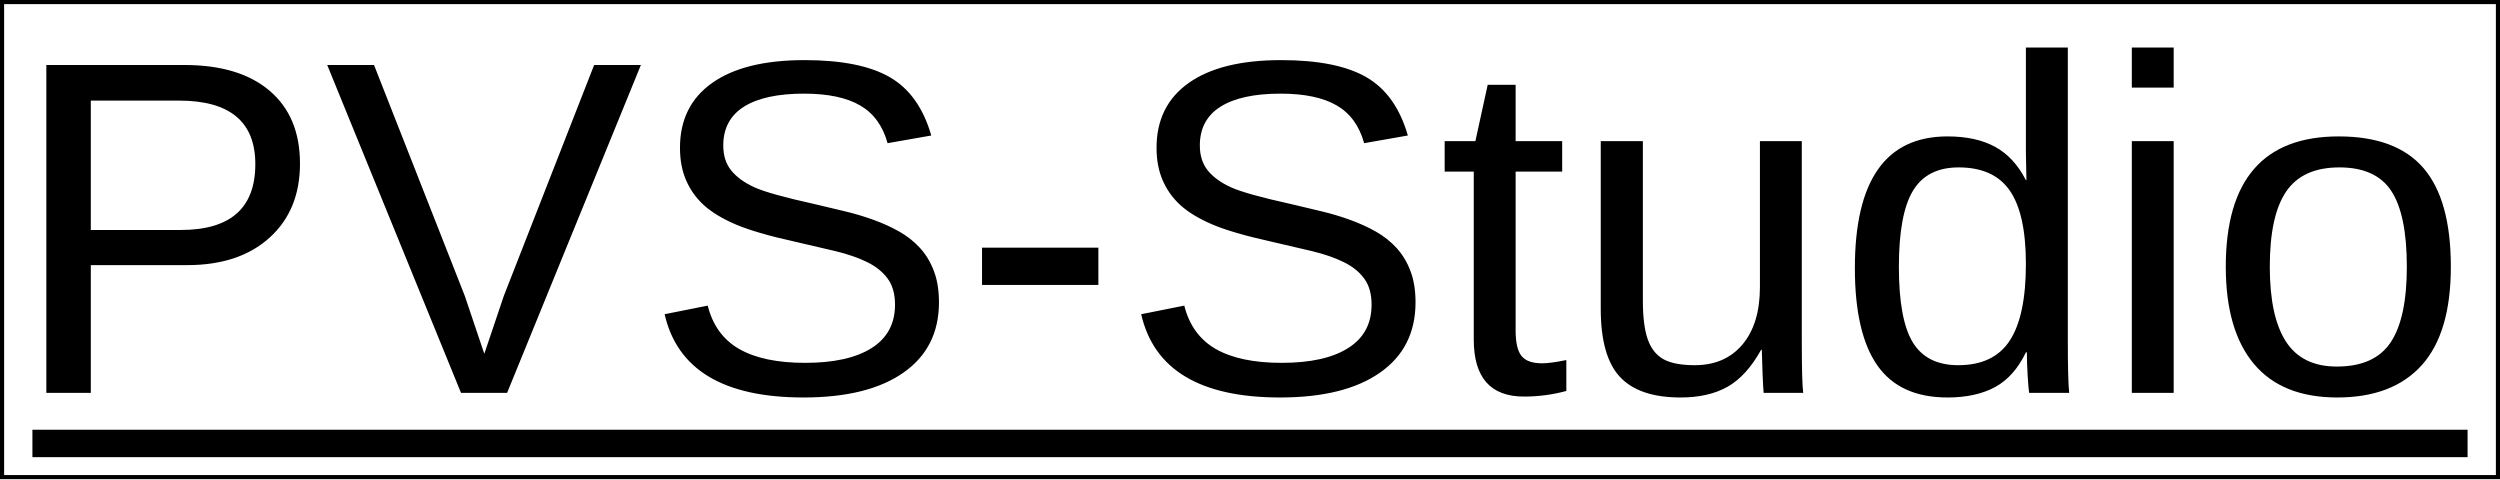
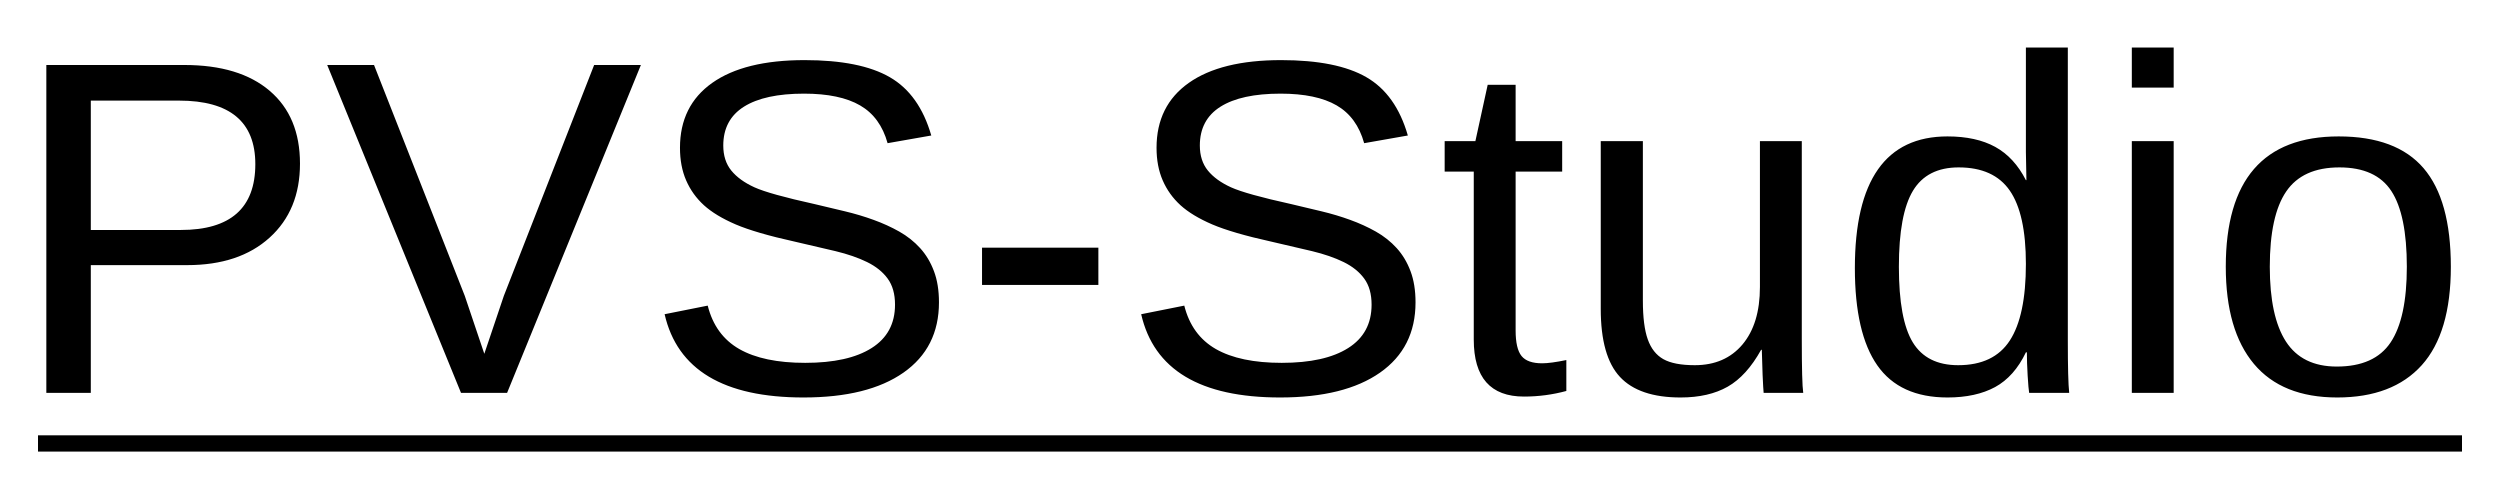
<svg xmlns="http://www.w3.org/2000/svg" xmlns:ns1="http://www.openswatchbook.org/uri/2009/osb" width="600" height="115" viewBox="0 0 600 115" id="svg4273" version="1.1">
  <defs id="defs4275">
    <linearGradient id="linearGradient4138" ns1:paint="solid">
      <stop style="stop-color:#000000;stop-opacity:1;" offset="0" id="stop4140" />
    </linearGradient>
  </defs>
  <g id="layer1" transform="translate(0,-937.3622)">
-     <g id="g5612">
-       <rect y="937.856" x="0.494" height="114.012" width="599.013" id="rect5607" style="fill:none;fill-opacity:1;stroke:#000000;stroke-width:0.988;stroke-linejoin:miter;stroke-miterlimit:4;stroke-dasharray:none;stroke-opacity:1" />
+     <g id="g5612" style="stroke:none">
+       <rect y="937.856" x="0.494" height="114.012" width="599.013" id="rect5607" style="fill:none;fill-opacity:1;stroke:none;stroke-width:0.988;stroke-linejoin:miter;stroke-miterlimit:4;stroke-dasharray:none;stroke-opacity:1" />
      <text id="text4171" y="1031.648" x="1.748" style="font-style:normal;font-variant:normal;font-weight:normal;font-stretch:normal;font-size:114.375px;line-height:125%;font-family:Arial;-inkscape-font-specification:Arial;letter-spacing:0px;word-spacing:0px;fill:#000000;fill-opacity:1;stroke:none;stroke-width:1px;stroke-linecap:butt;stroke-linejoin:miter;stroke-opacity:1" xml:space="preserve">
-         <tspan style="font-style:normal;font-variant:normal;font-weight:normal;font-stretch:normal;font-size:114.375px;line-height:125%;font-family:Arial;-inkscape-font-specification:'Arial, Normal';text-align:start;writing-mode:lr-tb;text-anchor:start" y="1031.648" x="1.748" id="tspan4173">PVS-Studio</tspan>
+         <tspan style="font-style:normal;font-variant:normal;font-weight:normal;font-stretch:normal;font-size:114.375px;line-height:125%;font-family:Arial;-inkscape-font-specification:'Arial, Normal';text-align:start;writing-mode:lr-tb;text-anchor:start;stroke:none" y="1031.648" x="1.748" id="tspan4173">PVS-Studio</tspan>
      </text>
-       <rect y="1041.839" x="9.12" height="3.903" width="581.76" id="rect5600" style="fill:#000000;fill-opacity:1;stroke:#000000;stroke-width:2.682;stroke-linejoin:miter;stroke-miterlimit:4;stroke-dasharray:none;stroke-opacity:1" />
+       <rect y="1041.839" x="9.12" height="3.903" width="581.76" id="rect5600" style="fill:#000000;fill-opacity:1;stroke:none;stroke-width:2.682;stroke-linejoin:miter;stroke-miterlimit:4;stroke-dasharray:none;stroke-opacity:1" />
    </g>
  </g>
</svg>
